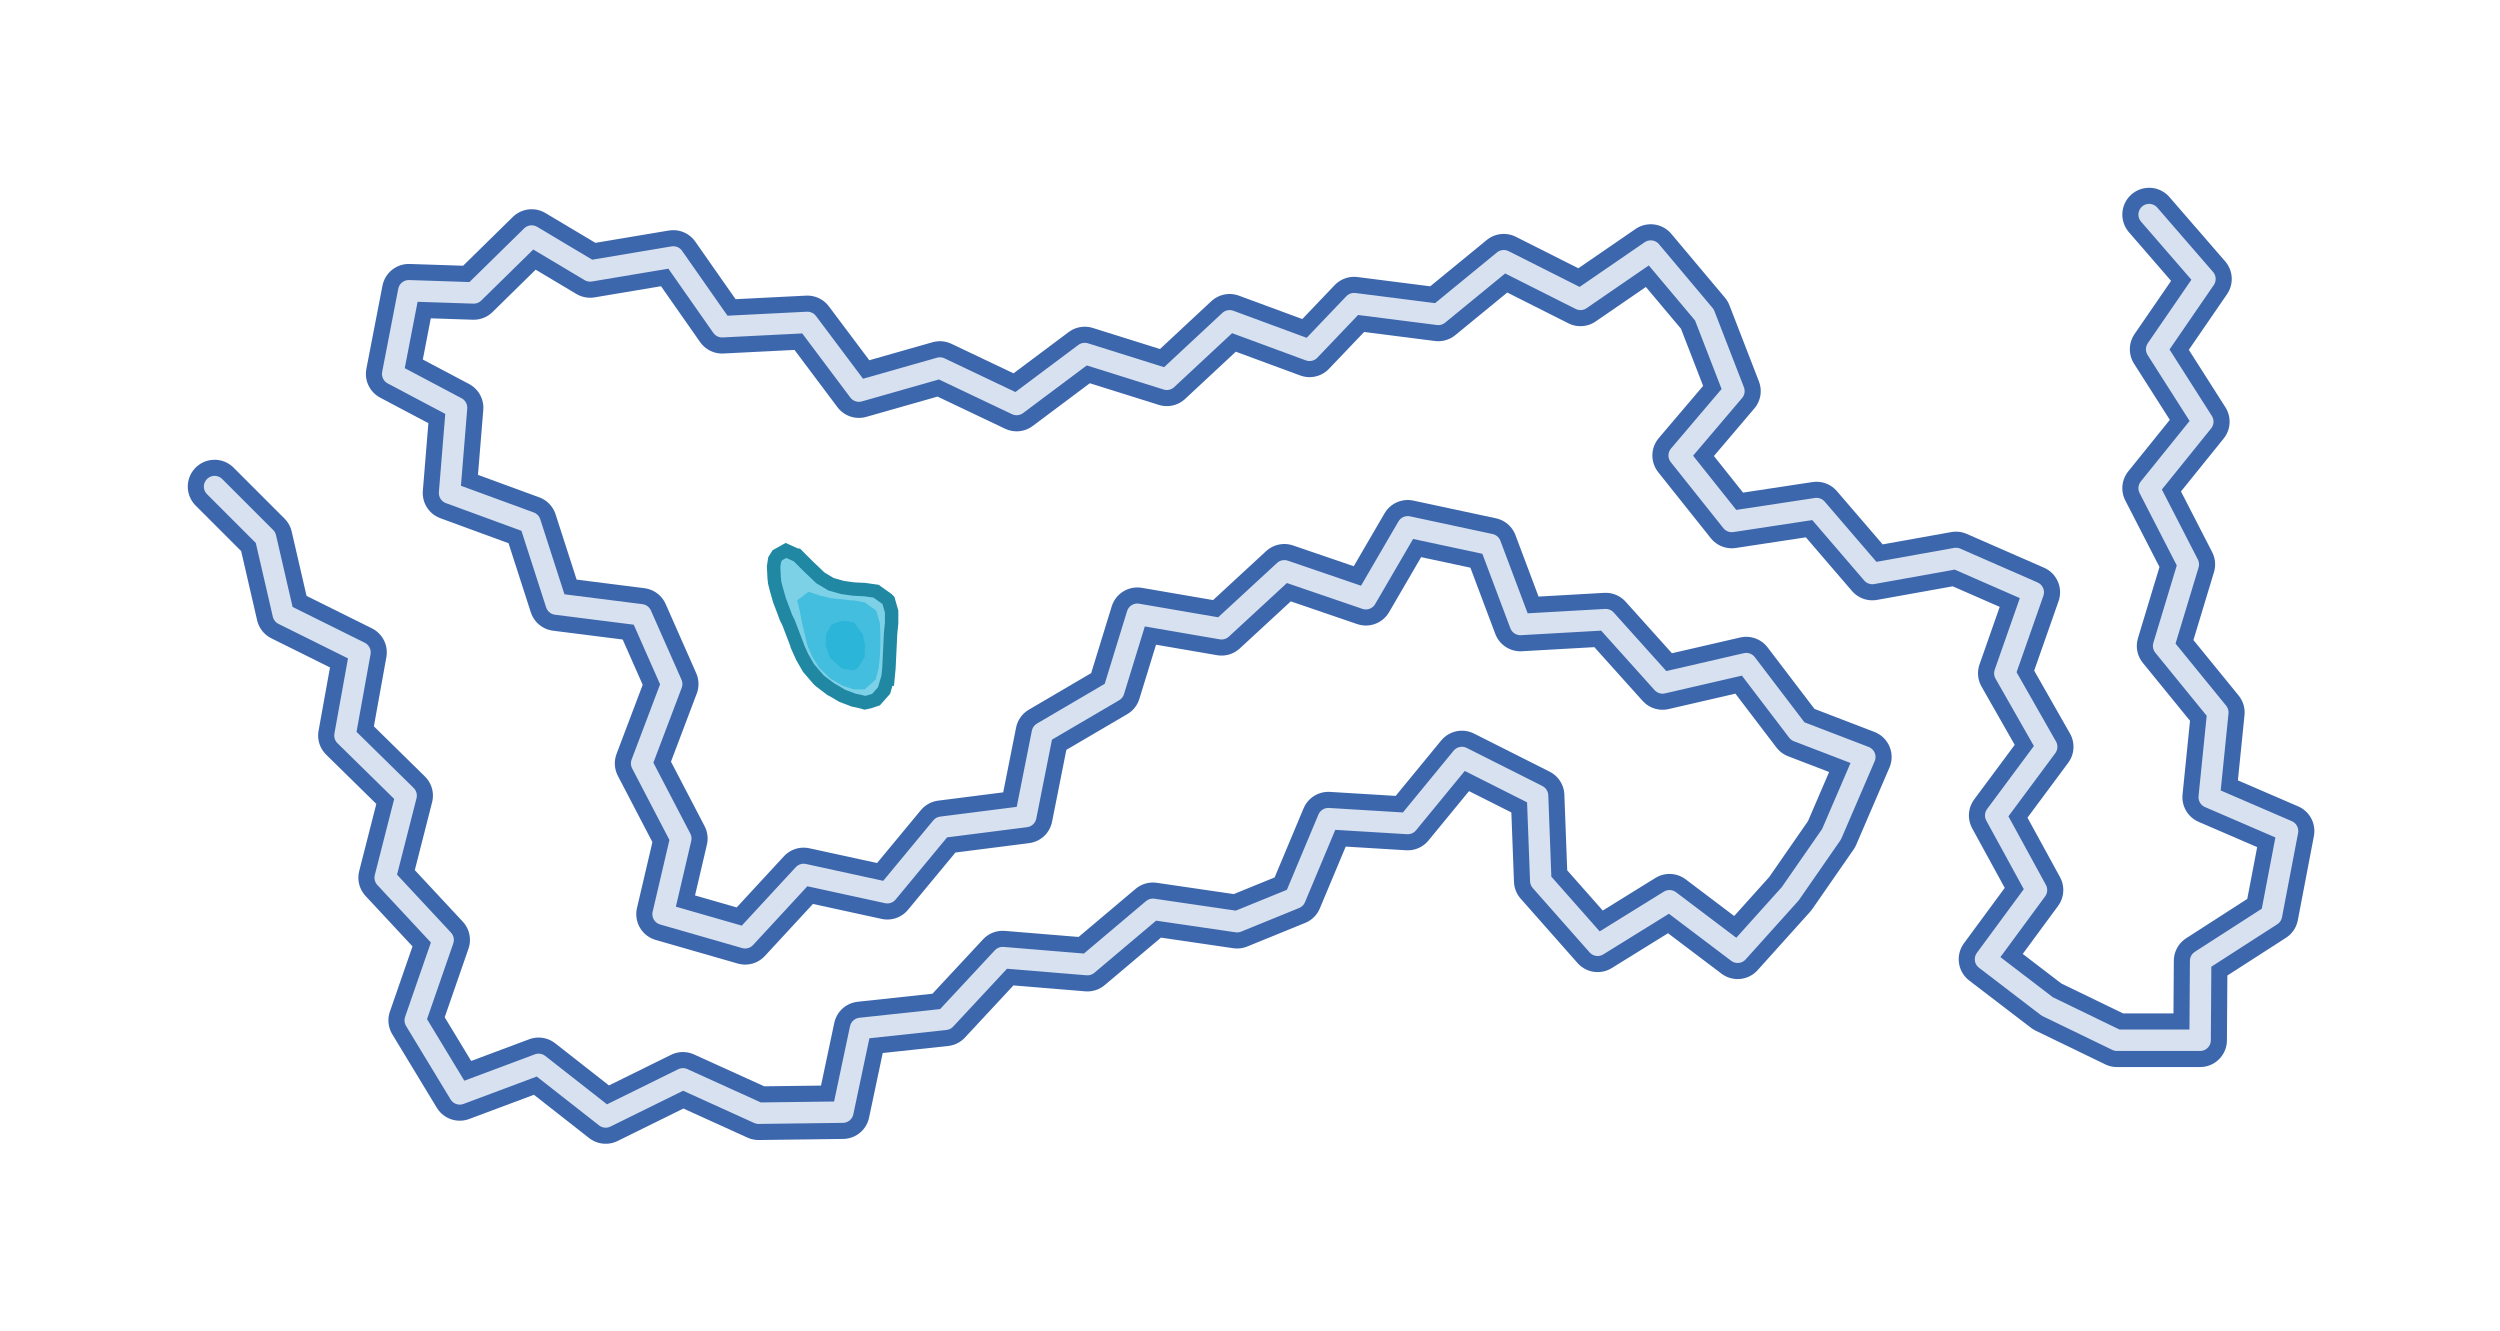
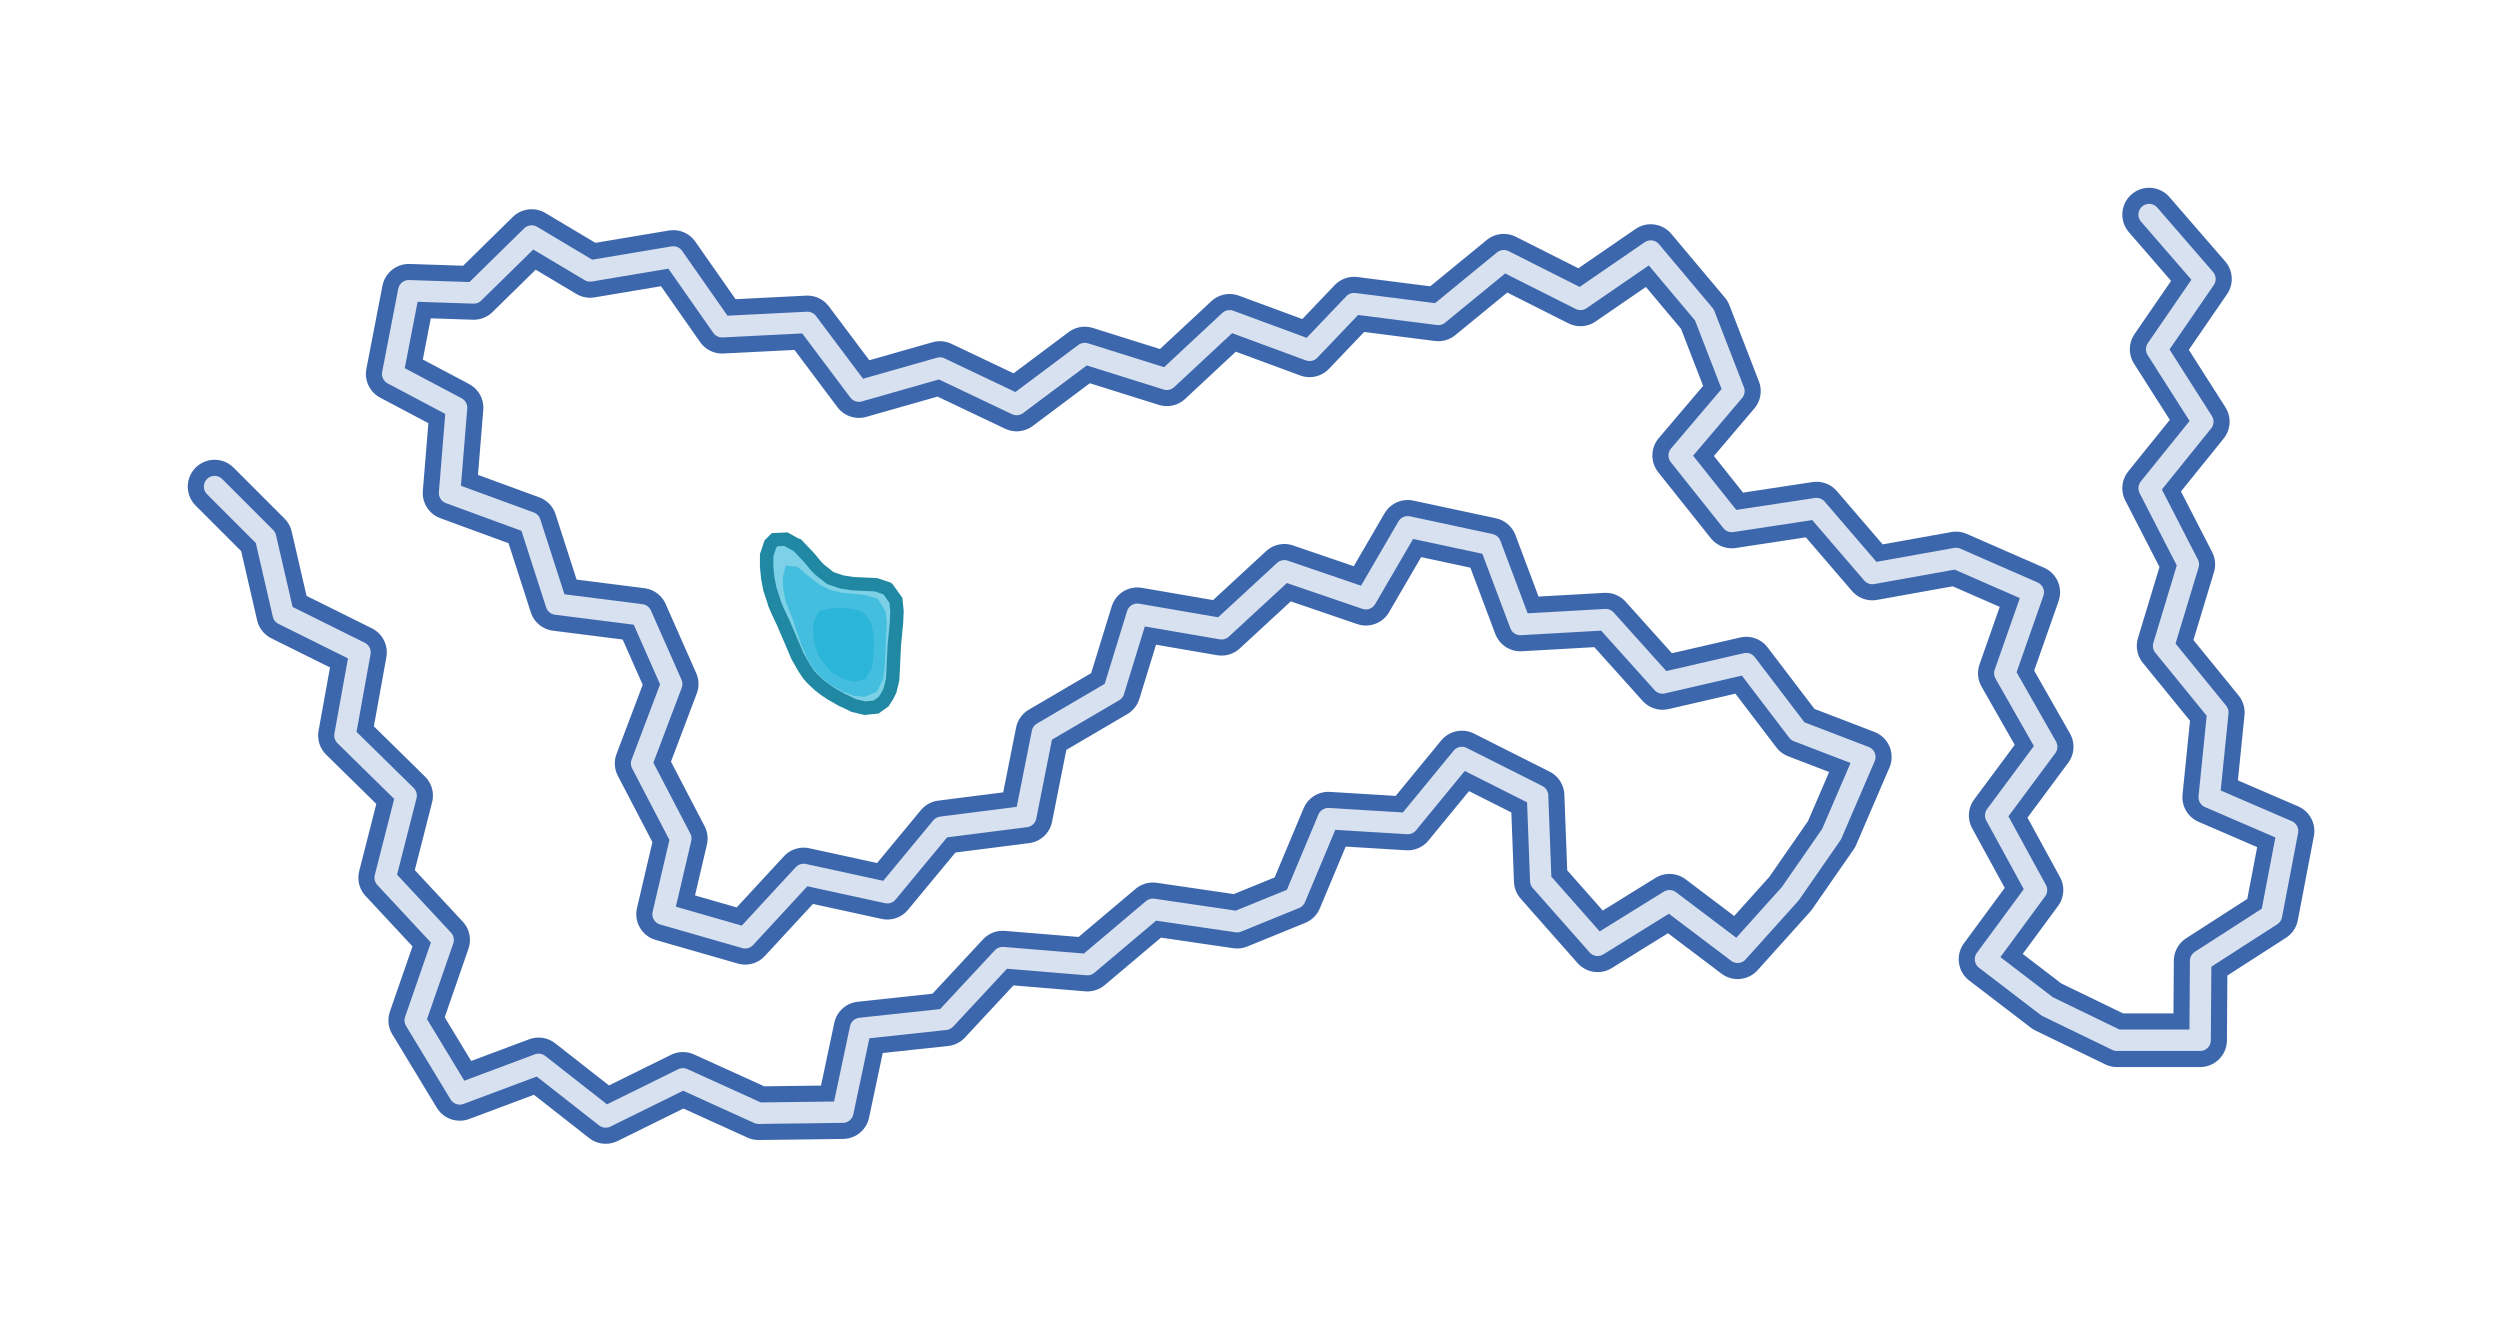
<svg xmlns="http://www.w3.org/2000/svg" width="46.6" height="24.8" viewBox="0 0 46.6 24.8">
  <g id="7P66" data-chains="A">
-     <path class="density" d="M14.44,10.86 L14.43,10.77 L14.42,10.56 L14.44,10.43 L14.49,10.35 L14.65,10.26 L14.85,10.35 L14.86,10.35 L15.07,10.56 L15.07,10.56 L15.28,10.76 L15.29,10.77 L15.49,10.89 L15.70,10.95 L15.91,10.98 L15.92,10.98 L16.12,10.99 L16.33,11.02 L16.54,11.17 L16.56,11.19 L16.62,11.40 L16.62,11.61 L16.60,11.82 L16.59,12.03 L16.58,12.24 L16.57,12.45 L16.55,12.66 L16.54,12.66 L16.48,12.87 L16.33,13.04 L16.21,13.08 L16.12,13.10 L16.05,13.08 L15.91,13.05 L15.70,12.97 L15.53,12.87 L15.49,12.85 L15.28,12.69 L15.25,12.66 L15.07,12.45 L15.07,12.45 L14.95,12.24 L14.86,12.04 L14.86,12.03 L14.78,11.82 L14.70,11.61 L14.65,11.51 L14.61,11.40 L14.53,11.19 L14.47,10.98 L14.44,10.86 Z" fill="#7cd1e7" fill-rule="evenodd" stroke="#2088a3" stroke-width="0.25" />
-     <path class="density" d="M14.86,11.19 L14.86,11.19 L14.86,11.19 L15.07,11.03 L15.28,11.10 L15.49,11.15 L15.70,11.17 L15.85,11.19 L15.91,11.19 L16.12,11.23 L16.33,11.38 L16.34,11.40 L16.40,11.61 L16.41,11.82 L16.41,12.03 L16.40,12.24 L16.38,12.45 L16.33,12.64 L16.33,12.66 L16.12,12.85 L15.91,12.85 L15.70,12.78 L15.50,12.66 L15.49,12.66 L15.28,12.46 L15.27,12.45 L15.14,12.24 L15.07,12.08 L15.05,12.03 L15.00,11.82 L14.95,11.61 L14.91,11.40 L14.86,11.19 Z" fill="#44bede" fill-rule="evenodd" />
-     <path class="density" d="M15.49,12.28 L15.46,12.24 L15.39,12.03 L15.40,11.82 L15.49,11.65 L15.58,11.61 L15.70,11.57 L15.91,11.60 L15.92,11.61 L16.08,11.82 L16.12,12.00 L16.13,12.03 L16.12,12.10 L16.12,12.24 L15.99,12.45 L15.91,12.50 L15.70,12.46 L15.68,12.45 L15.49,12.28 Z" fill="#2bb5d9" fill-rule="evenodd" />
+     <path class="density" d="M14.44,11.26 L14.42,11.19 L14.35,10.98 L14.31,10.77 L14.29,10.56 L14.29,10.35 L14.36,10.14 L14.44,10.06 L14.65,10.05 L14.81,10.14 L14.86,10.16 L15.04,10.35 L15.07,10.38 L15.22,10.56 L15.28,10.62 L15.47,10.77 L15.49,10.78 L15.70,10.85 L15.91,10.88 L16.12,10.89 L16.33,10.90 L16.54,10.97 L16.55,10.98 L16.70,11.19 L16.72,11.40 L16.71,11.61 L16.69,11.82 L16.67,12.03 L16.66,12.24 L16.65,12.45 L16.64,12.66 L16.59,12.87 L16.54,12.97 L16.47,13.08 L16.33,13.18 L16.12,13.20 L15.91,13.15 L15.77,13.08 L15.70,13.05 L15.49,12.93 L15.40,12.87 L15.28,12.78 L15.15,12.66 L15.07,12.57 L14.99,12.45 L14.87,12.24 L14.86,12.22 L14.78,12.03 L14.69,11.82 L14.65,11.73 L14.60,11.61 L14.50,11.40 L14.44,11.26 Z" fill="#7cd1e7" fill-rule="evenodd" stroke="#2088a3" stroke-width="0.25" />
+     <path class="density" d="M14.65,11.23 L14.64,11.19 L14.60,10.98 L14.59,10.77 L14.64,10.56 L14.65,10.54 L14.81,10.56 L14.86,10.56 L15.07,10.74 L15.11,10.77 L15.28,10.90 L15.44,10.98 L15.49,11.00 L15.70,11.05 L15.91,11.07 L16.12,11.09 L16.33,11.15 L16.38,11.19 L16.51,11.40 L16.53,11.61 L16.52,11.82 L16.51,12.03 L16.50,12.24 L16.49,12.45 L16.46,12.66 L16.36,12.87 L16.33,12.90 L16.12,12.99 L15.91,12.97 L15.70,12.89 L15.67,12.87 L15.49,12.77 L15.35,12.66 L15.28,12.60 L15.15,12.45 L15.07,12.32 L15.03,12.24 L14.94,12.03 L14.87,11.82 L14.86,11.80 L14.80,11.61 L14.72,11.40 L14.65,11.23 Z" fill="#44bede" fill-rule="evenodd" />
+     <path class="density" d="M15.28,12.26 L15.27,12.24 L15.19,12.03 L15.16,11.82 L15.16,11.61 L15.26,11.40 L15.28,11.38 L15.49,11.34 L15.70,11.33 L15.91,11.35 L16.05,11.40 L16.12,11.44 L16.24,11.61 L16.28,11.82 L16.29,12.03 L16.28,12.24 L16.25,12.45 L16.13,12.66 L16.12,12.66 L15.91,12.71 L15.73,12.66 L15.70,12.65 L15.49,12.52 L15.42,12.45 L15.28,12.26 Z" fill="#2bb5d9" fill-rule="evenodd" />
    <polyline points="4.00,9.07 4.95,10.02 5.28,11.45 6.71,12.16 6.43,13.71 7.57,14.83 7.18,16.36 8.26,17.52 7.74,19.02 8.57,20.39 10.04,19.84 11.29,20.82 12.73,20.11 14.14,20.75 15.71,20.73 16.04,19.17 17.62,19.00 18.69,17.85 20.27,17.98 21.49,16.95 23.06,17.18 24.14,16.74 24.76,15.26 26.24,15.35 27.25,14.12 28.66,14.83 28.72,16.42 29.78,17.62 31.12,16.79 32.39,17.75 33.37,16.66 34.14,15.55 34.76,14.11 33.51,13.63 32.55,12.37 30.99,12.73 29.93,11.55 28.34,11.64 27.78,10.15 26.24,9.82 25.46,11.16 23.94,10.64 22.77,11.72 21.20,11.45 20.76,12.88 19.43,13.66 19.12,15.22 17.55,15.42 16.54,16.64 14.98,16.30 13.89,17.48 12.36,17.04 12.69,15.63 11.96,14.23 12.52,12.75 11.95,11.46 10.37,11.26 9.88,9.74 8.38,9.19 8.51,7.60 7.32,6.97 7.62,5.42 8.83,5.46 9.91,4.40 11.00,5.05 12.55,4.79 13.46,6.09 15.05,6.01 16.01,7.29 17.52,6.86 18.95,7.54 20.22,6.59 21.75,7.07 22.92,5.98 24.41,6.53 25.24,5.66 26.81,5.86 28.03,4.86 29.46,5.58 30.77,4.68 31.77,5.87 32.32,7.29 31.30,8.49 32.28,9.72 33.86,9.48 34.90,10.69 36.46,10.41 37.90,11.04 37.37,12.55 38.15,13.92 37.20,15.20 37.96,16.59 37.01,17.88 38.16,18.76 39.46,19.39 41.01,19.39 41.02,17.91 42.34,17.06 42.64,15.49 41.18,14.86 41.34,13.28 40.33,12.04 40.79,10.52 40.06,9.10 41.06,7.86 40.20,6.51 41.10,5.20 40.06,4.00" fill="none" stroke="#3d67ad" stroke-width="1.00" stroke-linejoin="round" stroke-linecap="round" />
    <polyline points="4.00,9.07 4.95,10.02 5.28,11.45 6.71,12.16 6.43,13.71 7.57,14.83 7.18,16.36 8.26,17.52 7.74,19.02 8.57,20.39 10.04,19.84 11.29,20.82 12.73,20.11 14.14,20.75 15.71,20.73 16.04,19.17 17.62,19.00 18.69,17.85 20.27,17.98 21.49,16.95 23.06,17.18 24.14,16.74 24.76,15.26 26.24,15.35 27.25,14.12 28.66,14.83 28.72,16.42 29.78,17.62 31.12,16.79 32.39,17.75 33.37,16.66 34.14,15.55 34.76,14.11 33.51,13.63 32.55,12.37 30.99,12.73 29.93,11.55 28.34,11.64 27.78,10.15 26.24,9.82 25.46,11.16 23.94,10.64 22.77,11.72 21.20,11.45 20.76,12.88 19.43,13.66 19.12,15.22 17.55,15.42 16.54,16.64 14.98,16.30 13.89,17.48 12.36,17.04 12.69,15.63 11.96,14.23 12.52,12.75 11.95,11.46 10.37,11.26 9.88,9.74 8.38,9.19 8.51,7.60 7.32,6.97 7.62,5.42 8.83,5.46 9.91,4.40 11.00,5.05 12.55,4.79 13.46,6.09 15.05,6.01 16.01,7.29 17.52,6.86 18.95,7.54 20.22,6.59 21.75,7.07 22.92,5.98 24.41,6.53 25.24,5.66 26.81,5.86 28.03,4.86 29.46,5.58 30.77,4.68 31.77,5.87 32.32,7.29 31.30,8.49 32.28,9.72 33.86,9.48 34.90,10.69 36.46,10.41 37.90,11.04 37.37,12.55 38.15,13.92 37.20,15.20 37.96,16.59 37.01,17.88 38.16,18.76 39.46,19.39 41.01,19.39 41.02,17.91 42.34,17.06 42.64,15.49 41.18,14.86 41.34,13.28 40.33,12.04 40.79,10.52 40.06,9.10 41.06,7.86 40.20,6.51 41.10,5.20 40.06,4.00" fill="none" stroke="#d8e1ef" stroke-width="0.40" stroke-linejoin="round" stroke-linecap="round" />
  </g>
</svg>
